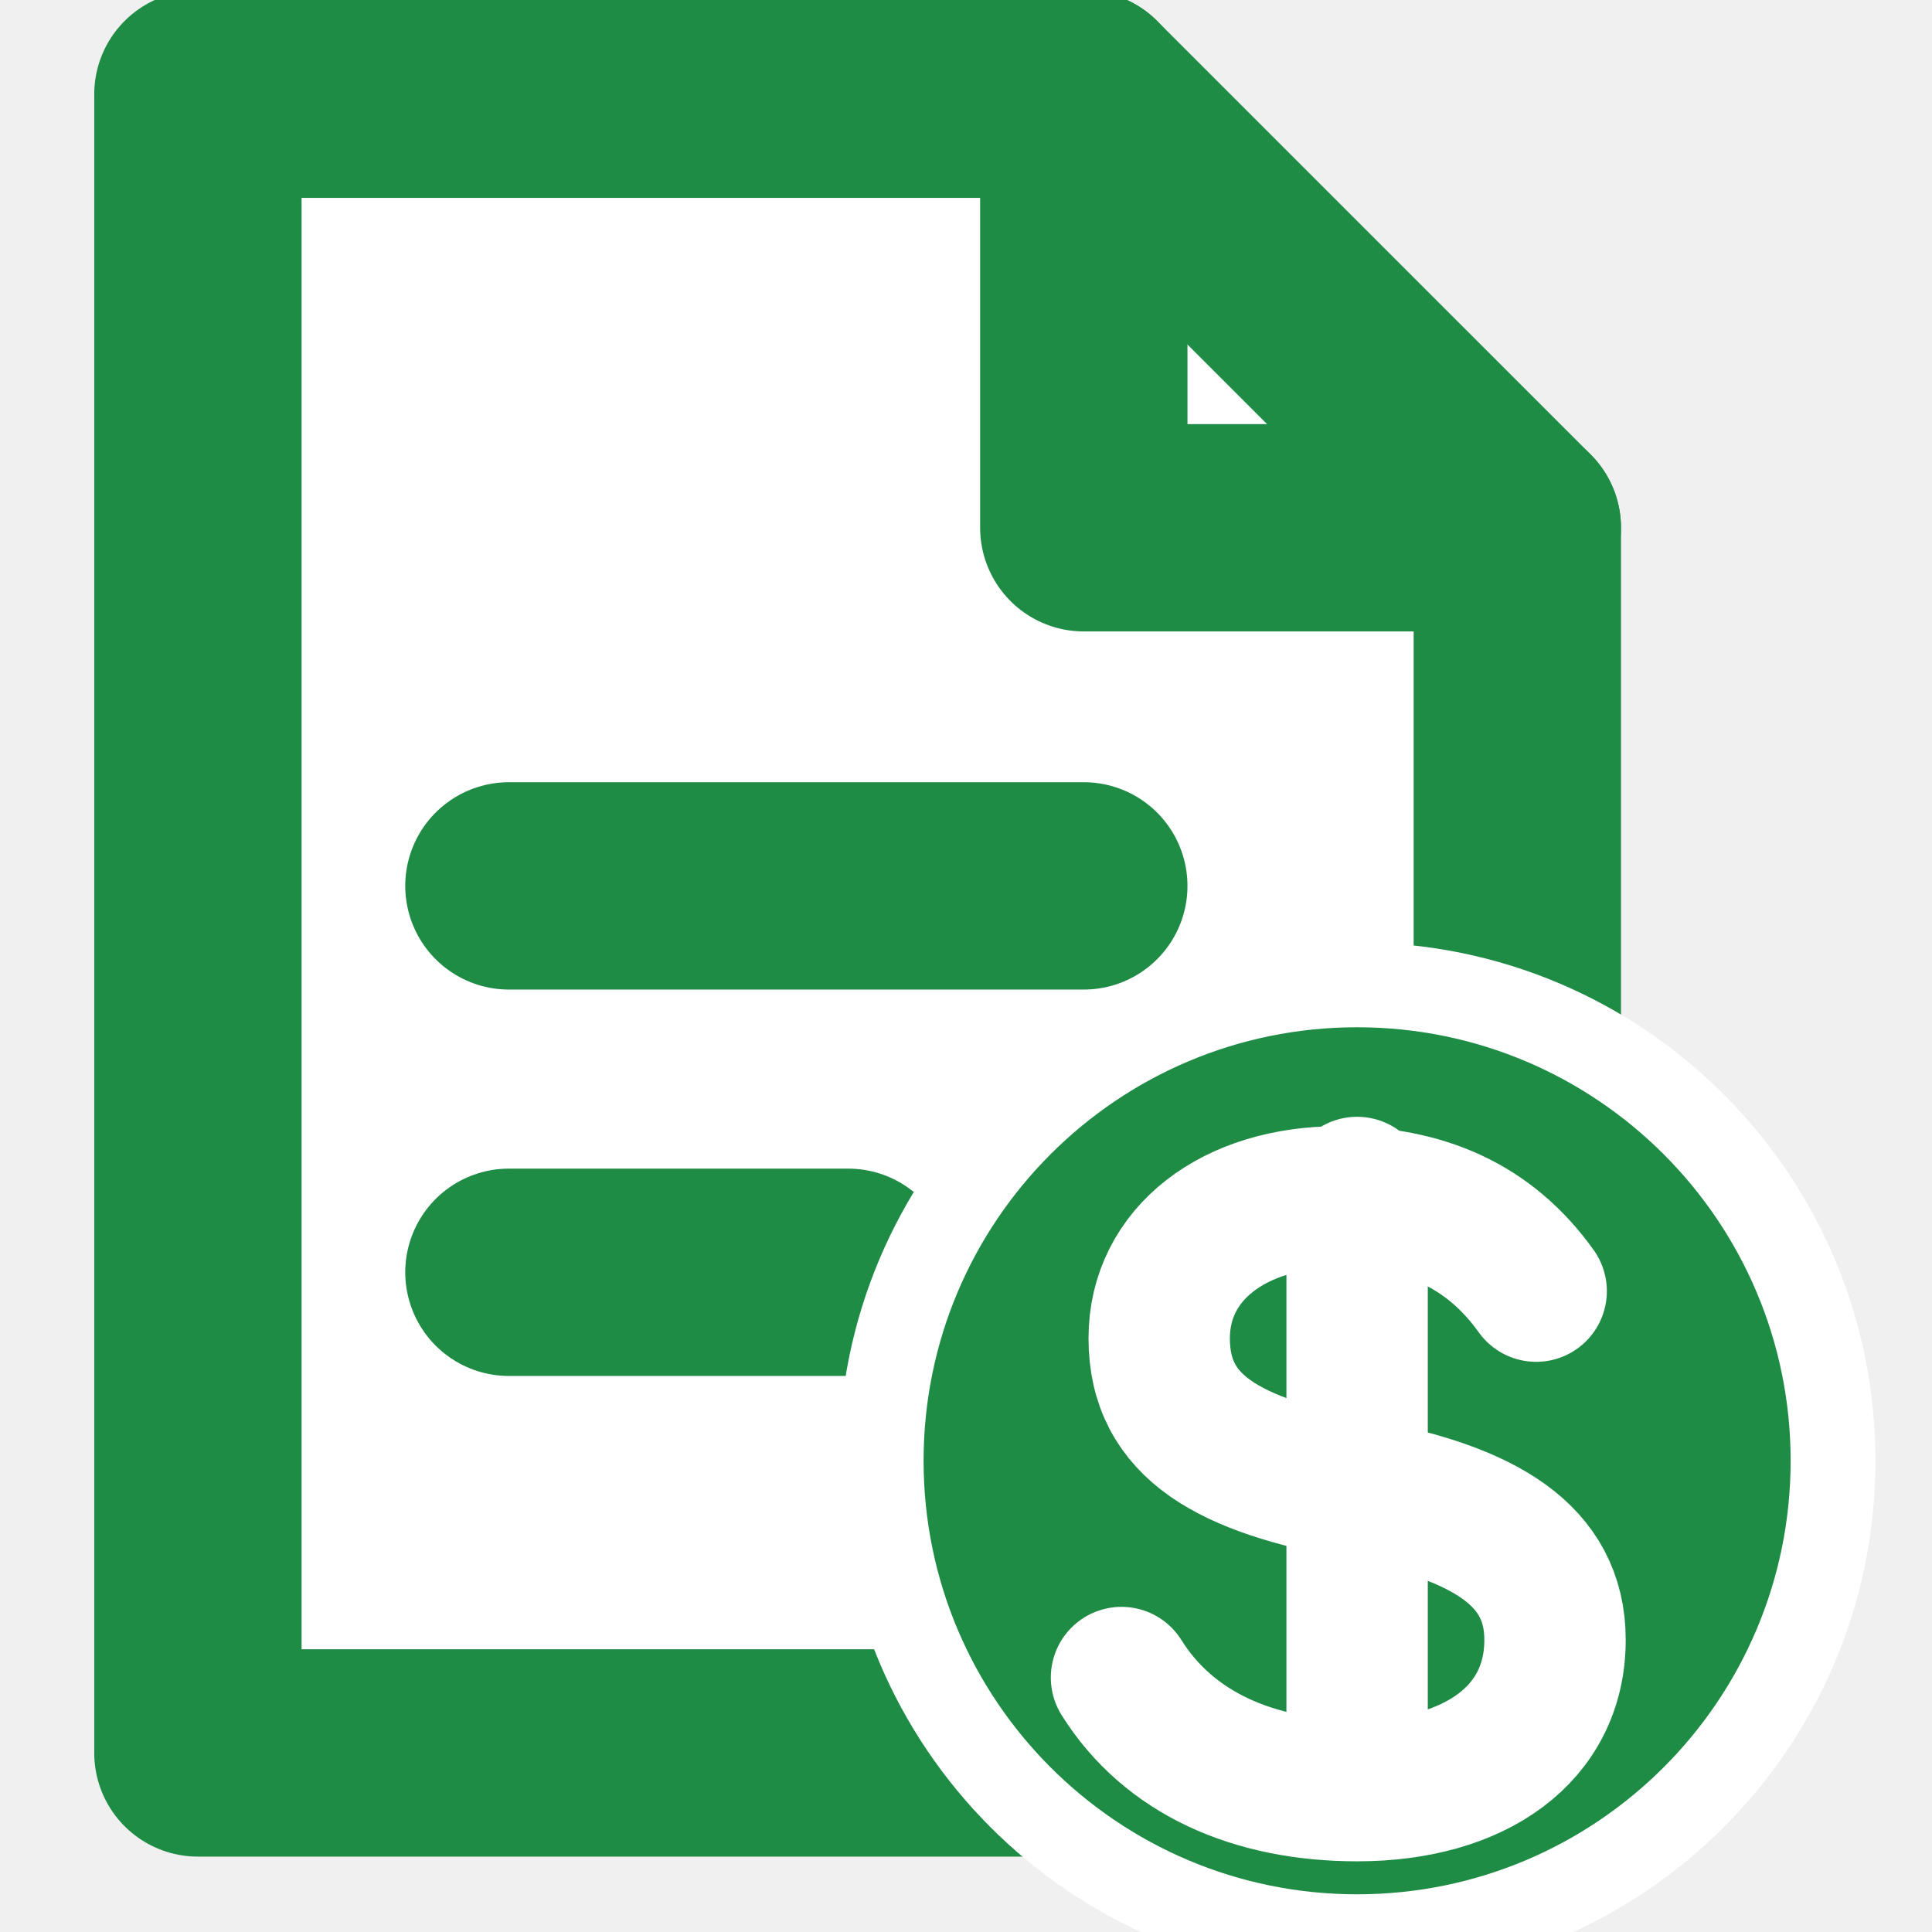
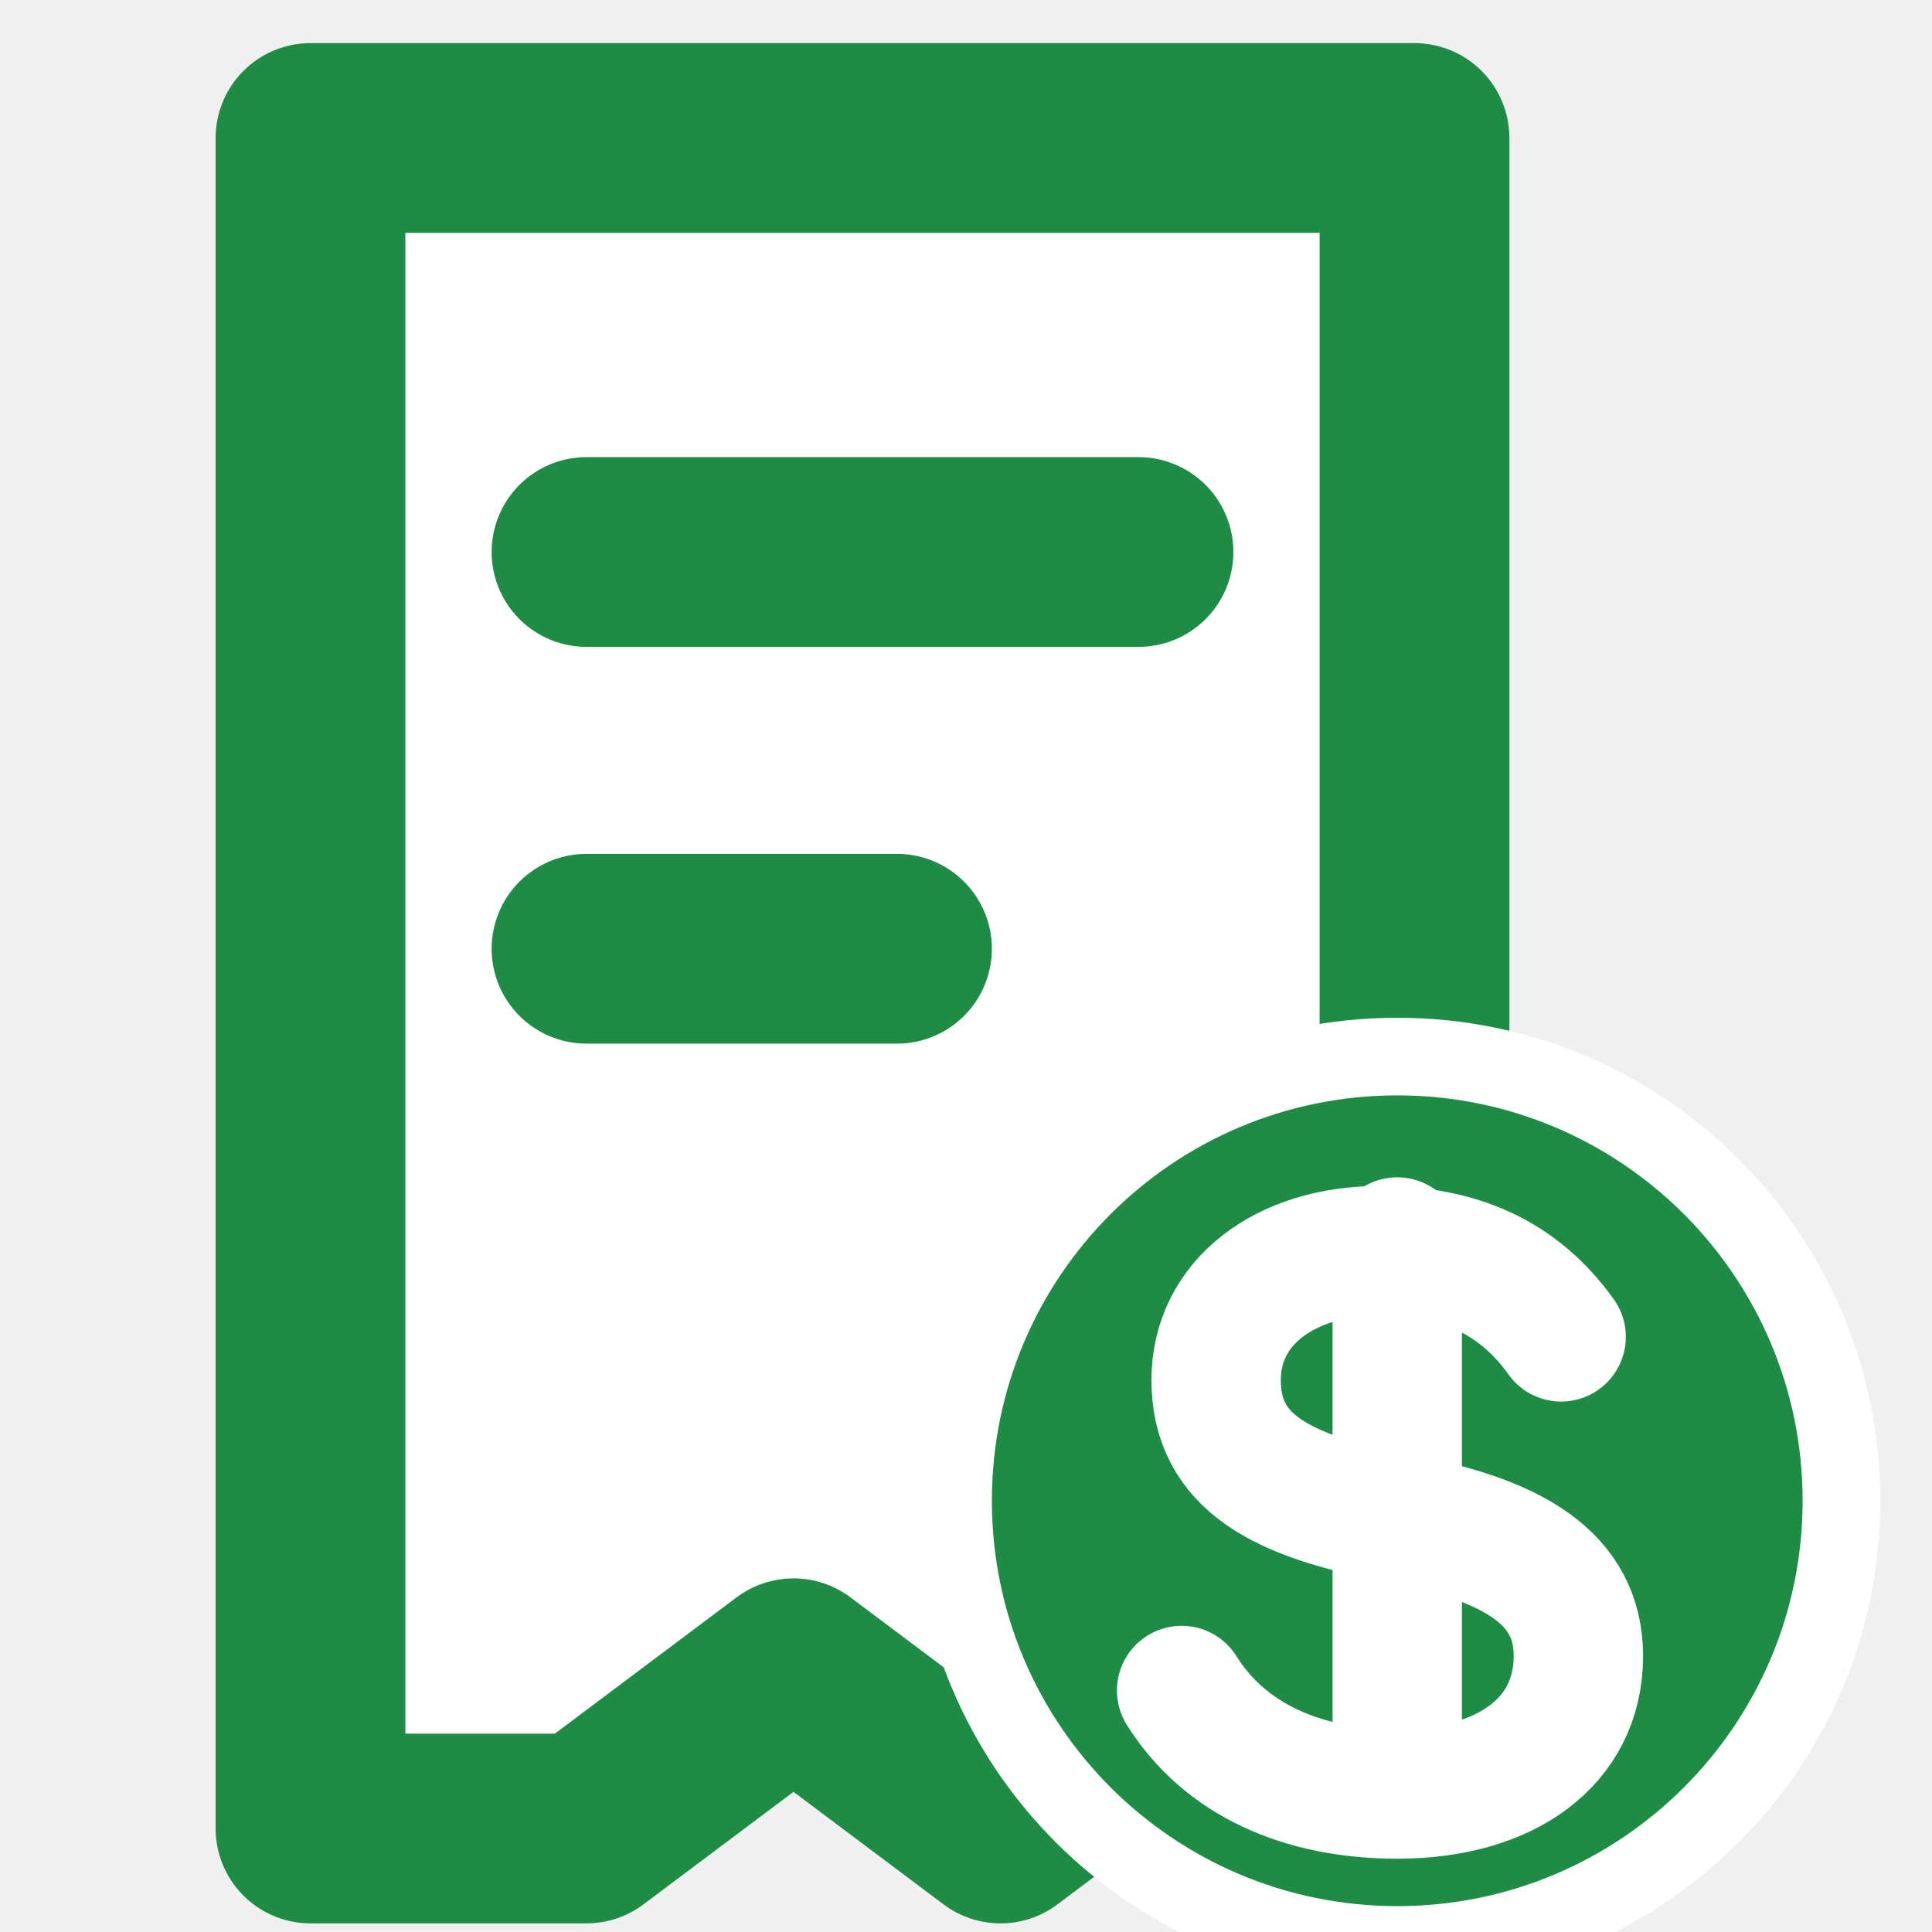
- <svg xmlns="http://www.w3.org/2000/svg" width="512" height="512" viewBox="70 48 410 410" fill="none">
-   <g stroke="#1E8C45" stroke-width="44" stroke-linecap="round" stroke-linejoin="round">
-     <path d="M112 68H300L392 160V420H112V68Z" fill="white" />
-     <path d="M300 68V160H392" />
-     <path d="M178 236H300" />
-     <path d="M178 318H250" />
+ <svg xmlns="http://www.w3.org/2000/svg" width="512" height="512" viewBox="40 24 448 448" fill="none">
+   <path d="M112 56H368V448L320 412L272 448L224 412L176 448L112 448Z" fill="white" stroke="#1E8C45" stroke-width="44" stroke-linejoin="round" />
+   <g stroke="#1E8C45" stroke-width="44" stroke-linecap="round">
+     <path d="M176 152H304" />
+     <path d="M176 244H248" />
  </g>
-   <circle cx="358" cy="358" r="110" fill="white" />
-   <circle cx="358" cy="358" r="92" fill="#1E8C45" />
+   <circle cx="364" cy="372" r="112" fill="white" />
+   <circle cx="364" cy="372" r="94" fill="#1E8C45" />
  <g stroke="white" stroke-width="30" stroke-linecap="round" stroke-linejoin="round" fill="none">
-     <path d="M358 300V416" />
-     <path d="M396 322C386 308 372 302 354 302C332 302 316 314 316 332C316 351 331 359 358 364C385 369 400 378 400 396C400 416 383 428 358 428C336 428 318 420 308 404" />
+     <path d="M364 312V432" />
+     <path d="M402 334C392 320 378 314 360 314C338 314 322 326 322 344C322 363 337 371 364 376C391 381 406 390 406 408C406 428 389 440 364 440C342 440 324 432 314 416" />
  </g>
</svg>
